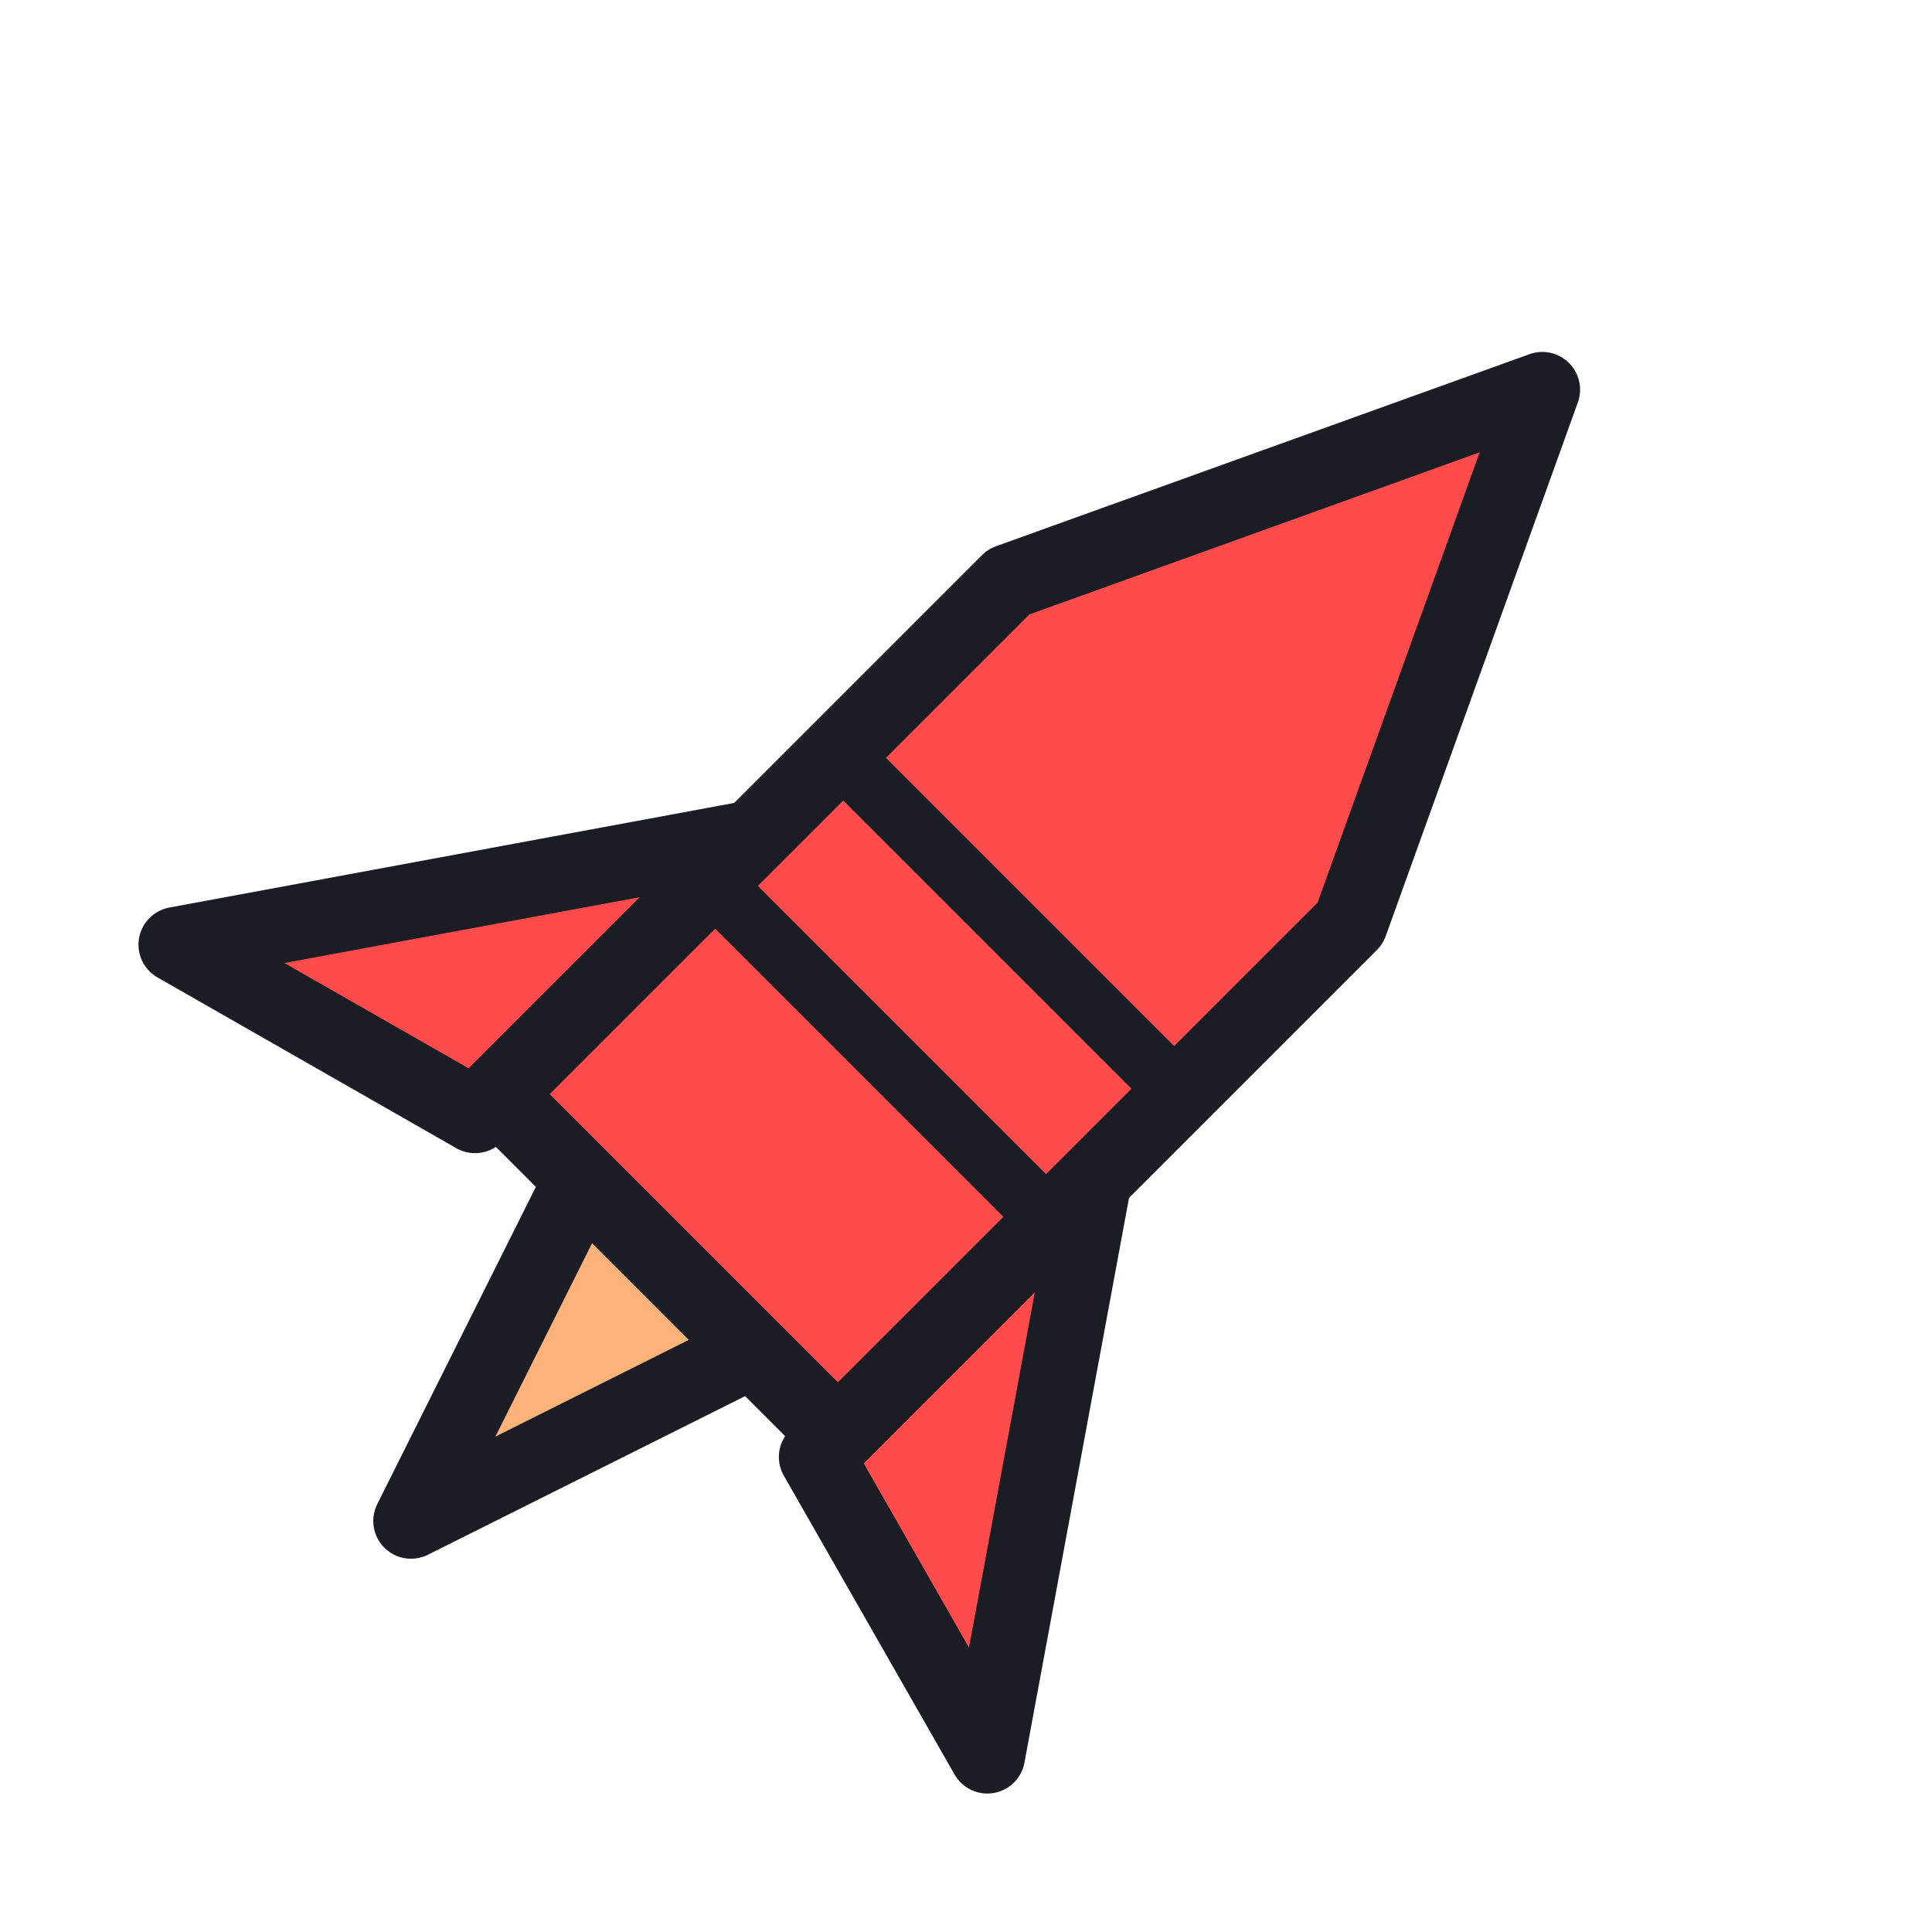
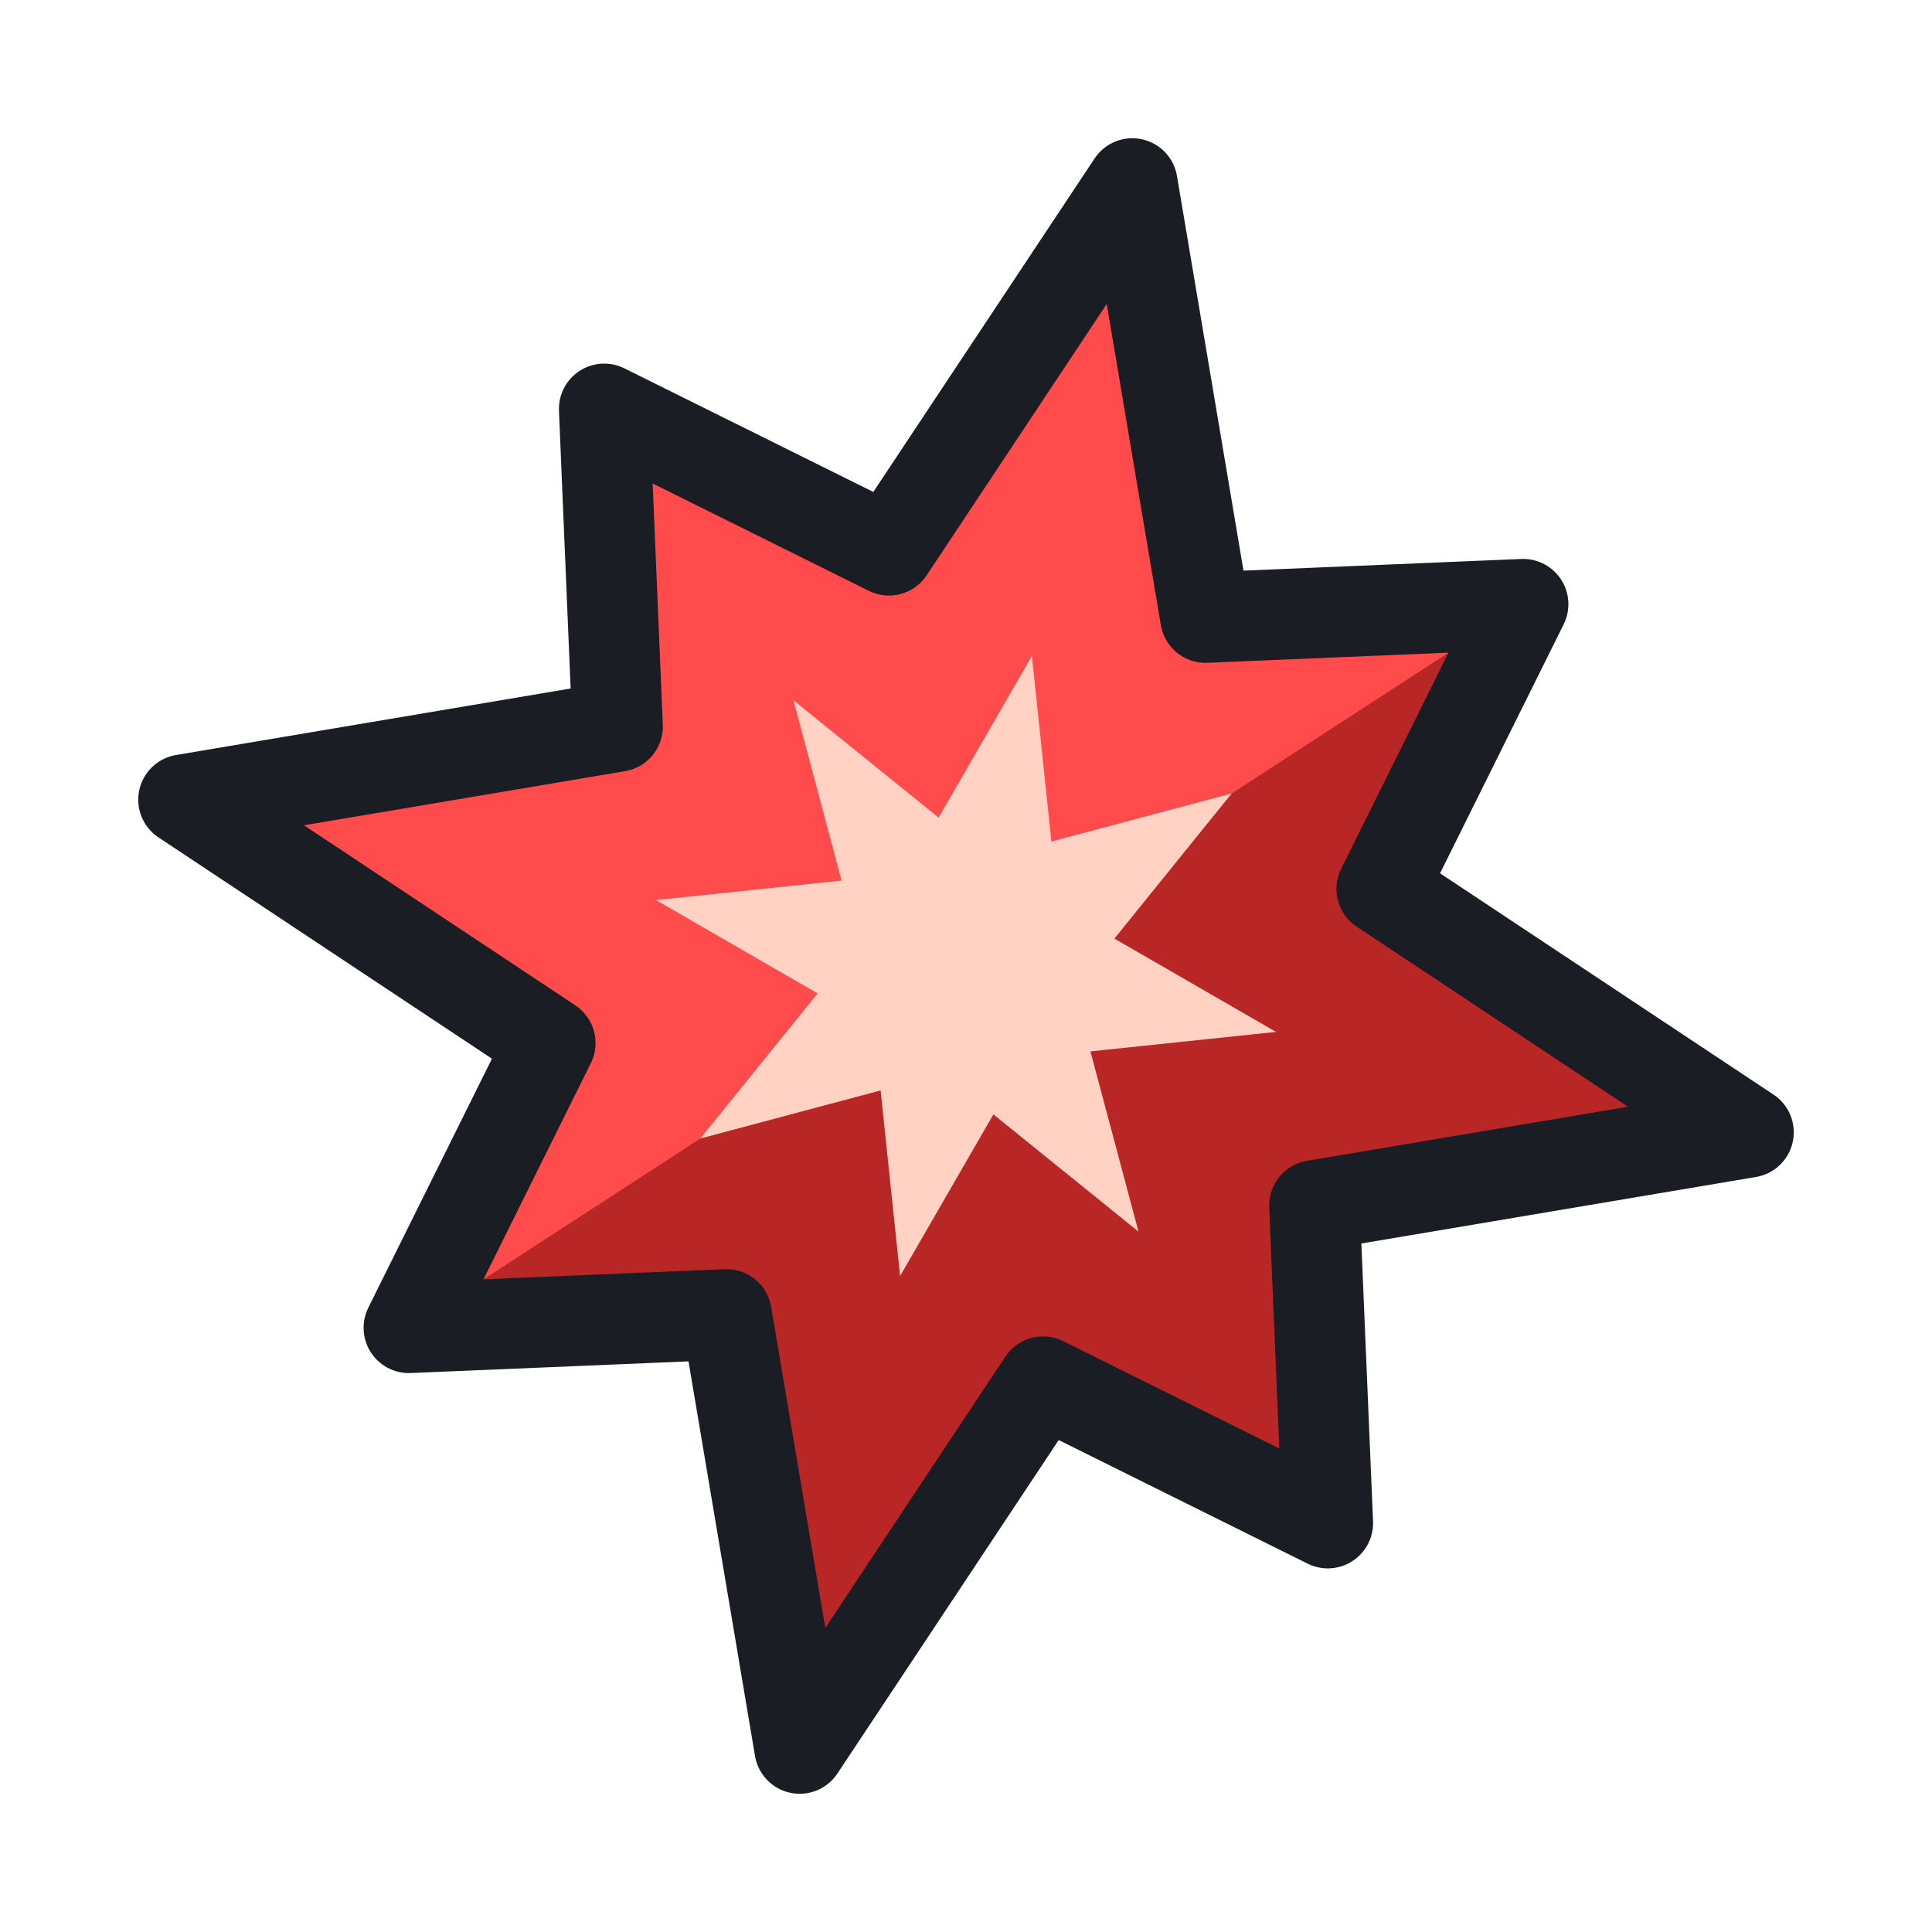
<svg xmlns="http://www.w3.org/2000/svg" width="64" height="64" viewBox="0 0 64 64">
-   <g transform="rotate(45 32 32)">
-     <path d="M 28 46 L 32 58 L 36 46 Z" fill="#ffb37a" stroke="#1a1d24" stroke-width="2.5" stroke-linejoin="round" />
-     <path d="M 24 34 L 13 50 L 24 47 Z M 40 34 L 51 50 L 40 47 Z" fill="#ff4b4b" stroke="#1a1d24" stroke-width="2.5" stroke-linejoin="round" />
-     <path d="M 24 46 L 24 22 L 32 5 L 40 22 L 40 46 Z" fill="#ff4b4b" stroke="#1a1d24" stroke-width="2.5" stroke-linejoin="round" />
-     <path d="M 24 30 L 40 30 M 24 36 L 40 36" stroke="#1a1d24" stroke-width="2" />
+   <g transform="rotate(12 32 32)">
+     <path d="M 32 5.5 L 37.36 19.06 L 47.56 16.44 L 44.94 26.64 L 58.5 32 L 44.94 37.36 L 47.56 47.56 L 37.36 44.94 L 32 58.5 L 26.64 44.94 L 16.44 47.56 L 19.06 37.36 L 5.5 32 L 19.06 26.64 L 16.44 16.44 L 26.64 19.06 Z" fill="#ff4b4b" />
+     <path d="M 47.56 16.44 L 44.94 26.64 L 58.5 32 L 44.94 37.36 L 47.56 47.56 L 37.36 44.94 L 32 58.5 L 26.64 44.94 L 16.44 47.56 Z" fill="#b82626" />
+     <path d="M 32 21.5 L 33.91 27.38 L 39.42 24.58 L 36.62 30.09 L 42.5 32 L 36.62 33.91 L 39.42 39.42 L 33.91 36.62 L 32 42.5 L 30.09 36.62 L 24.58 39.42 L 27.38 33.91 L 21.5 32 L 27.38 30.09 L 24.58 24.58 L 30.09 27.38 Z" fill="#ffd2c4" />
+     <path d="M 32 5.5 L 37.36 19.06 L 47.56 16.44 L 44.94 26.64 L 58.5 32 L 44.94 37.36 L 47.56 47.56 L 37.36 44.94 L 32 58.5 L 26.64 44.94 L 16.44 47.56 L 19.06 37.36 L 5.5 32 L 19.06 26.64 L 16.44 16.44 L 26.64 19.06 Z" fill="none" stroke="#1a1d24" stroke-width="3" stroke-linejoin="round" />
  </g>
</svg>
